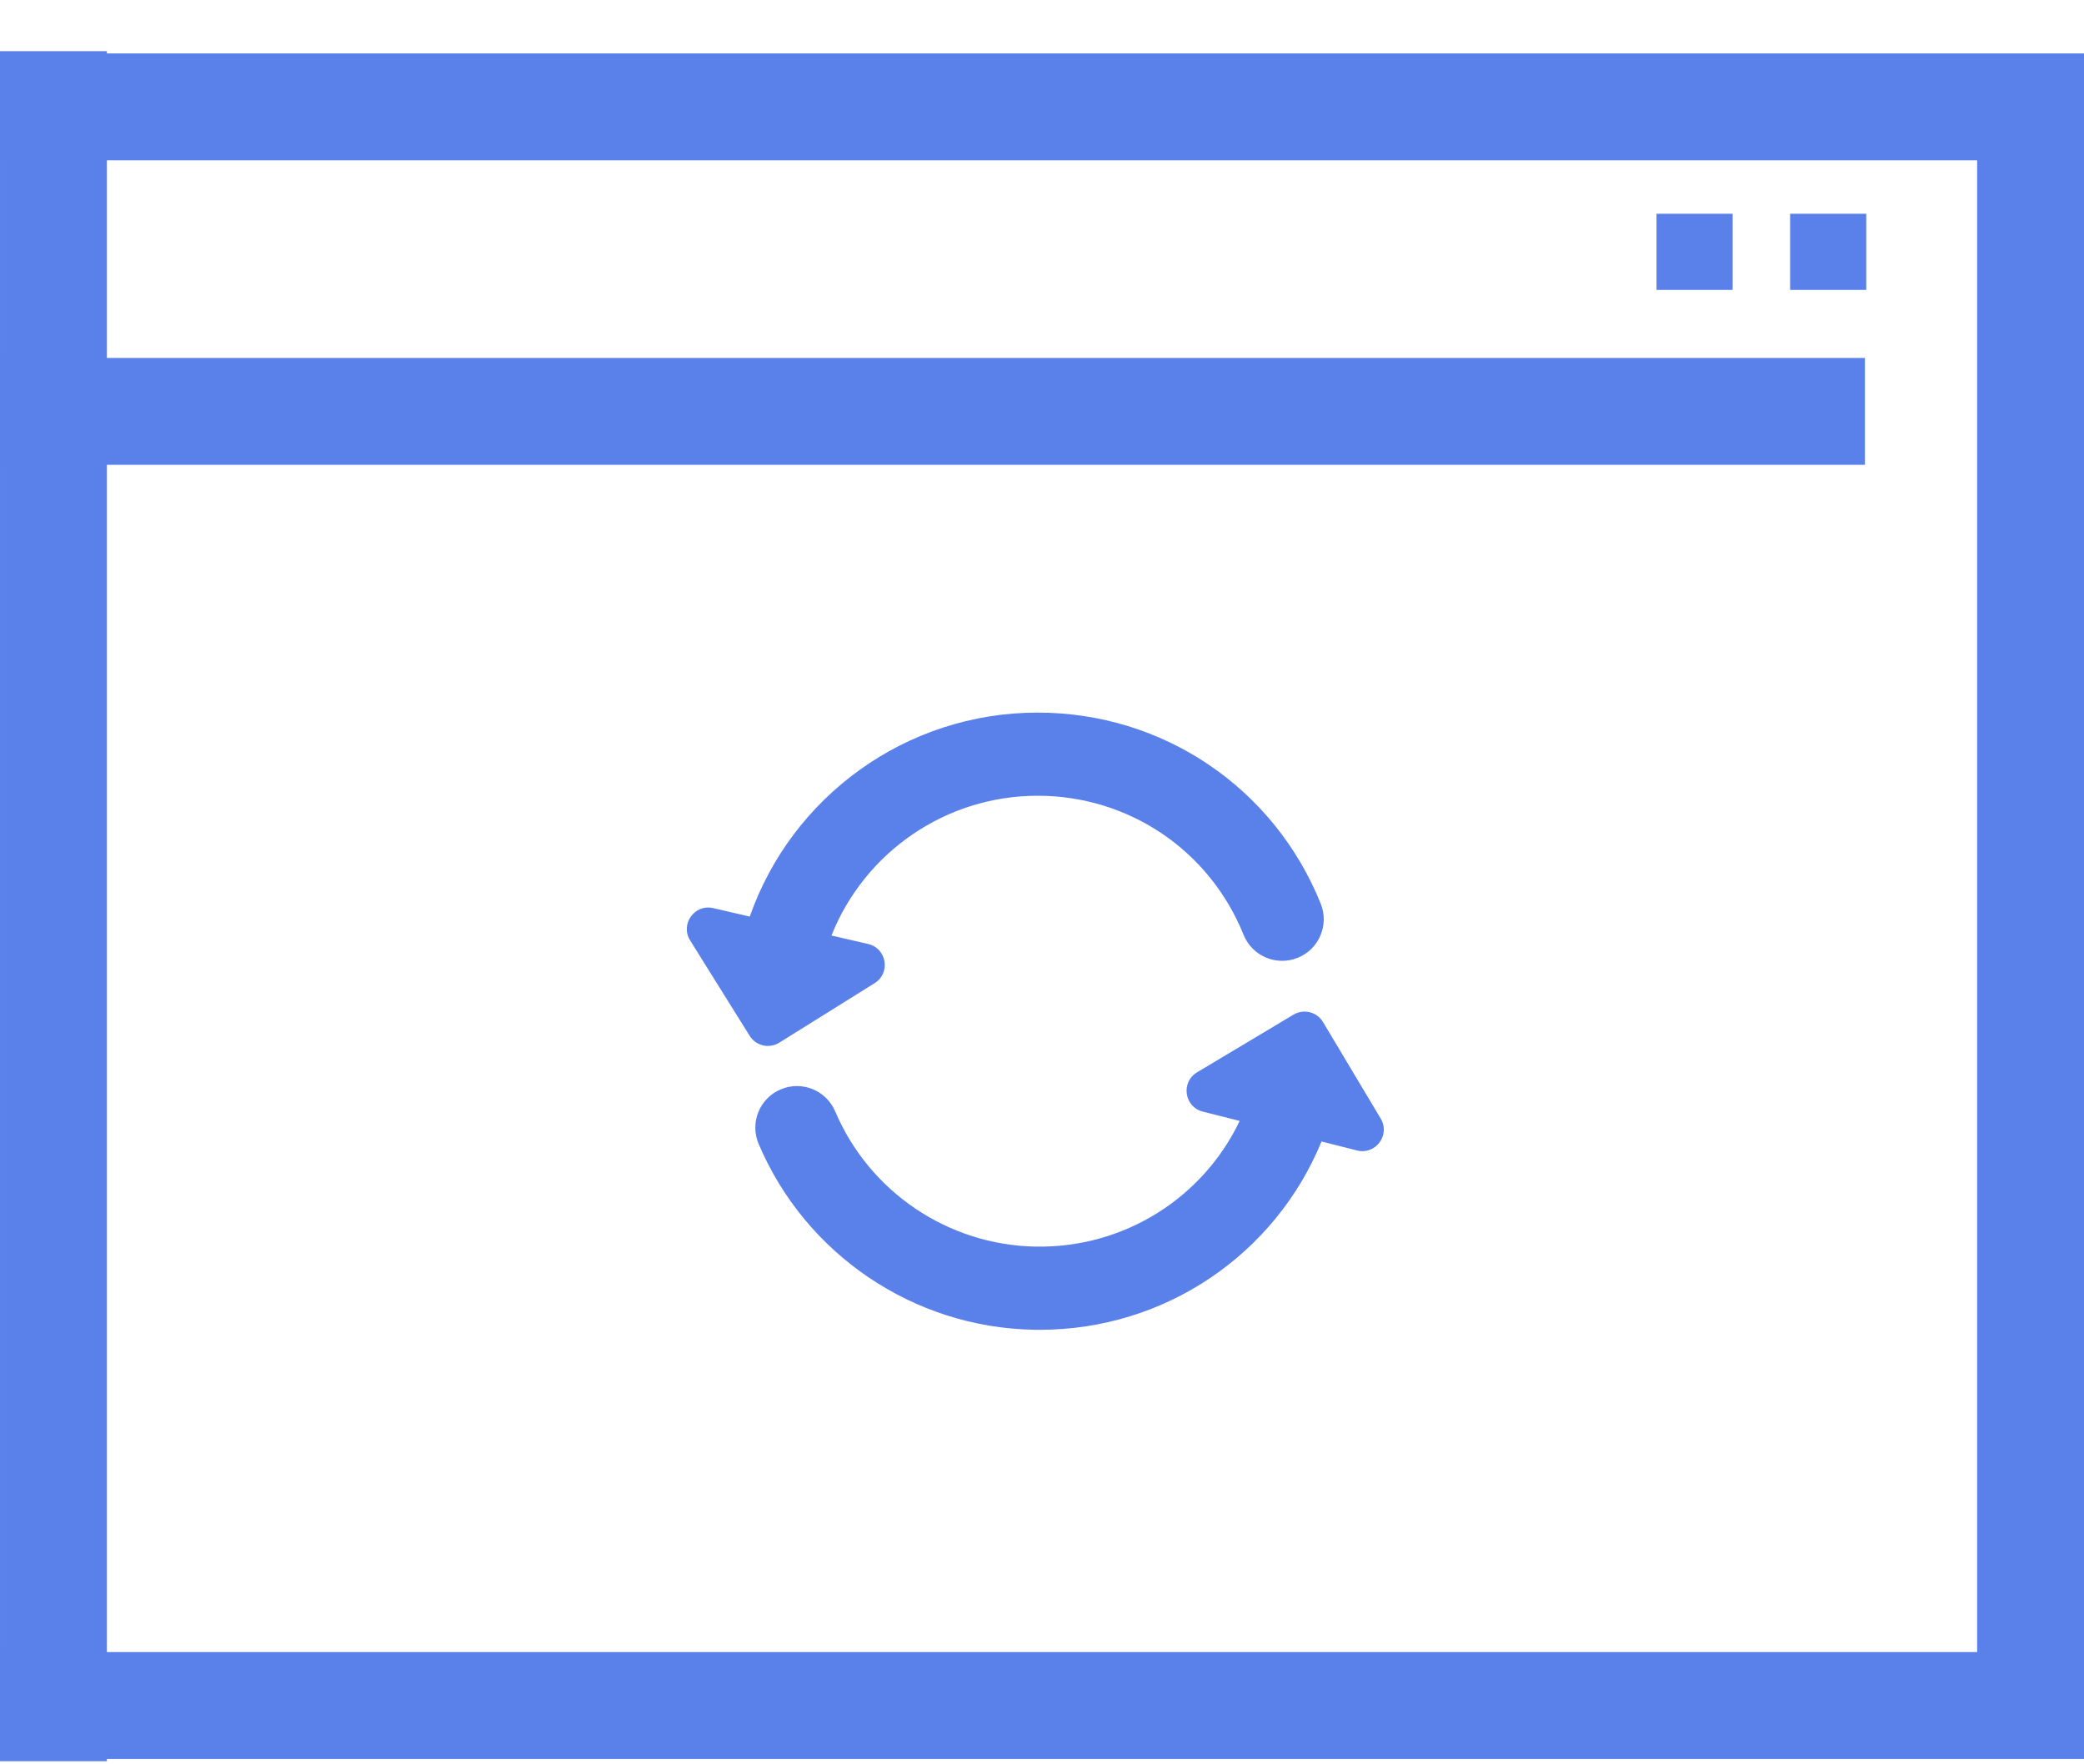
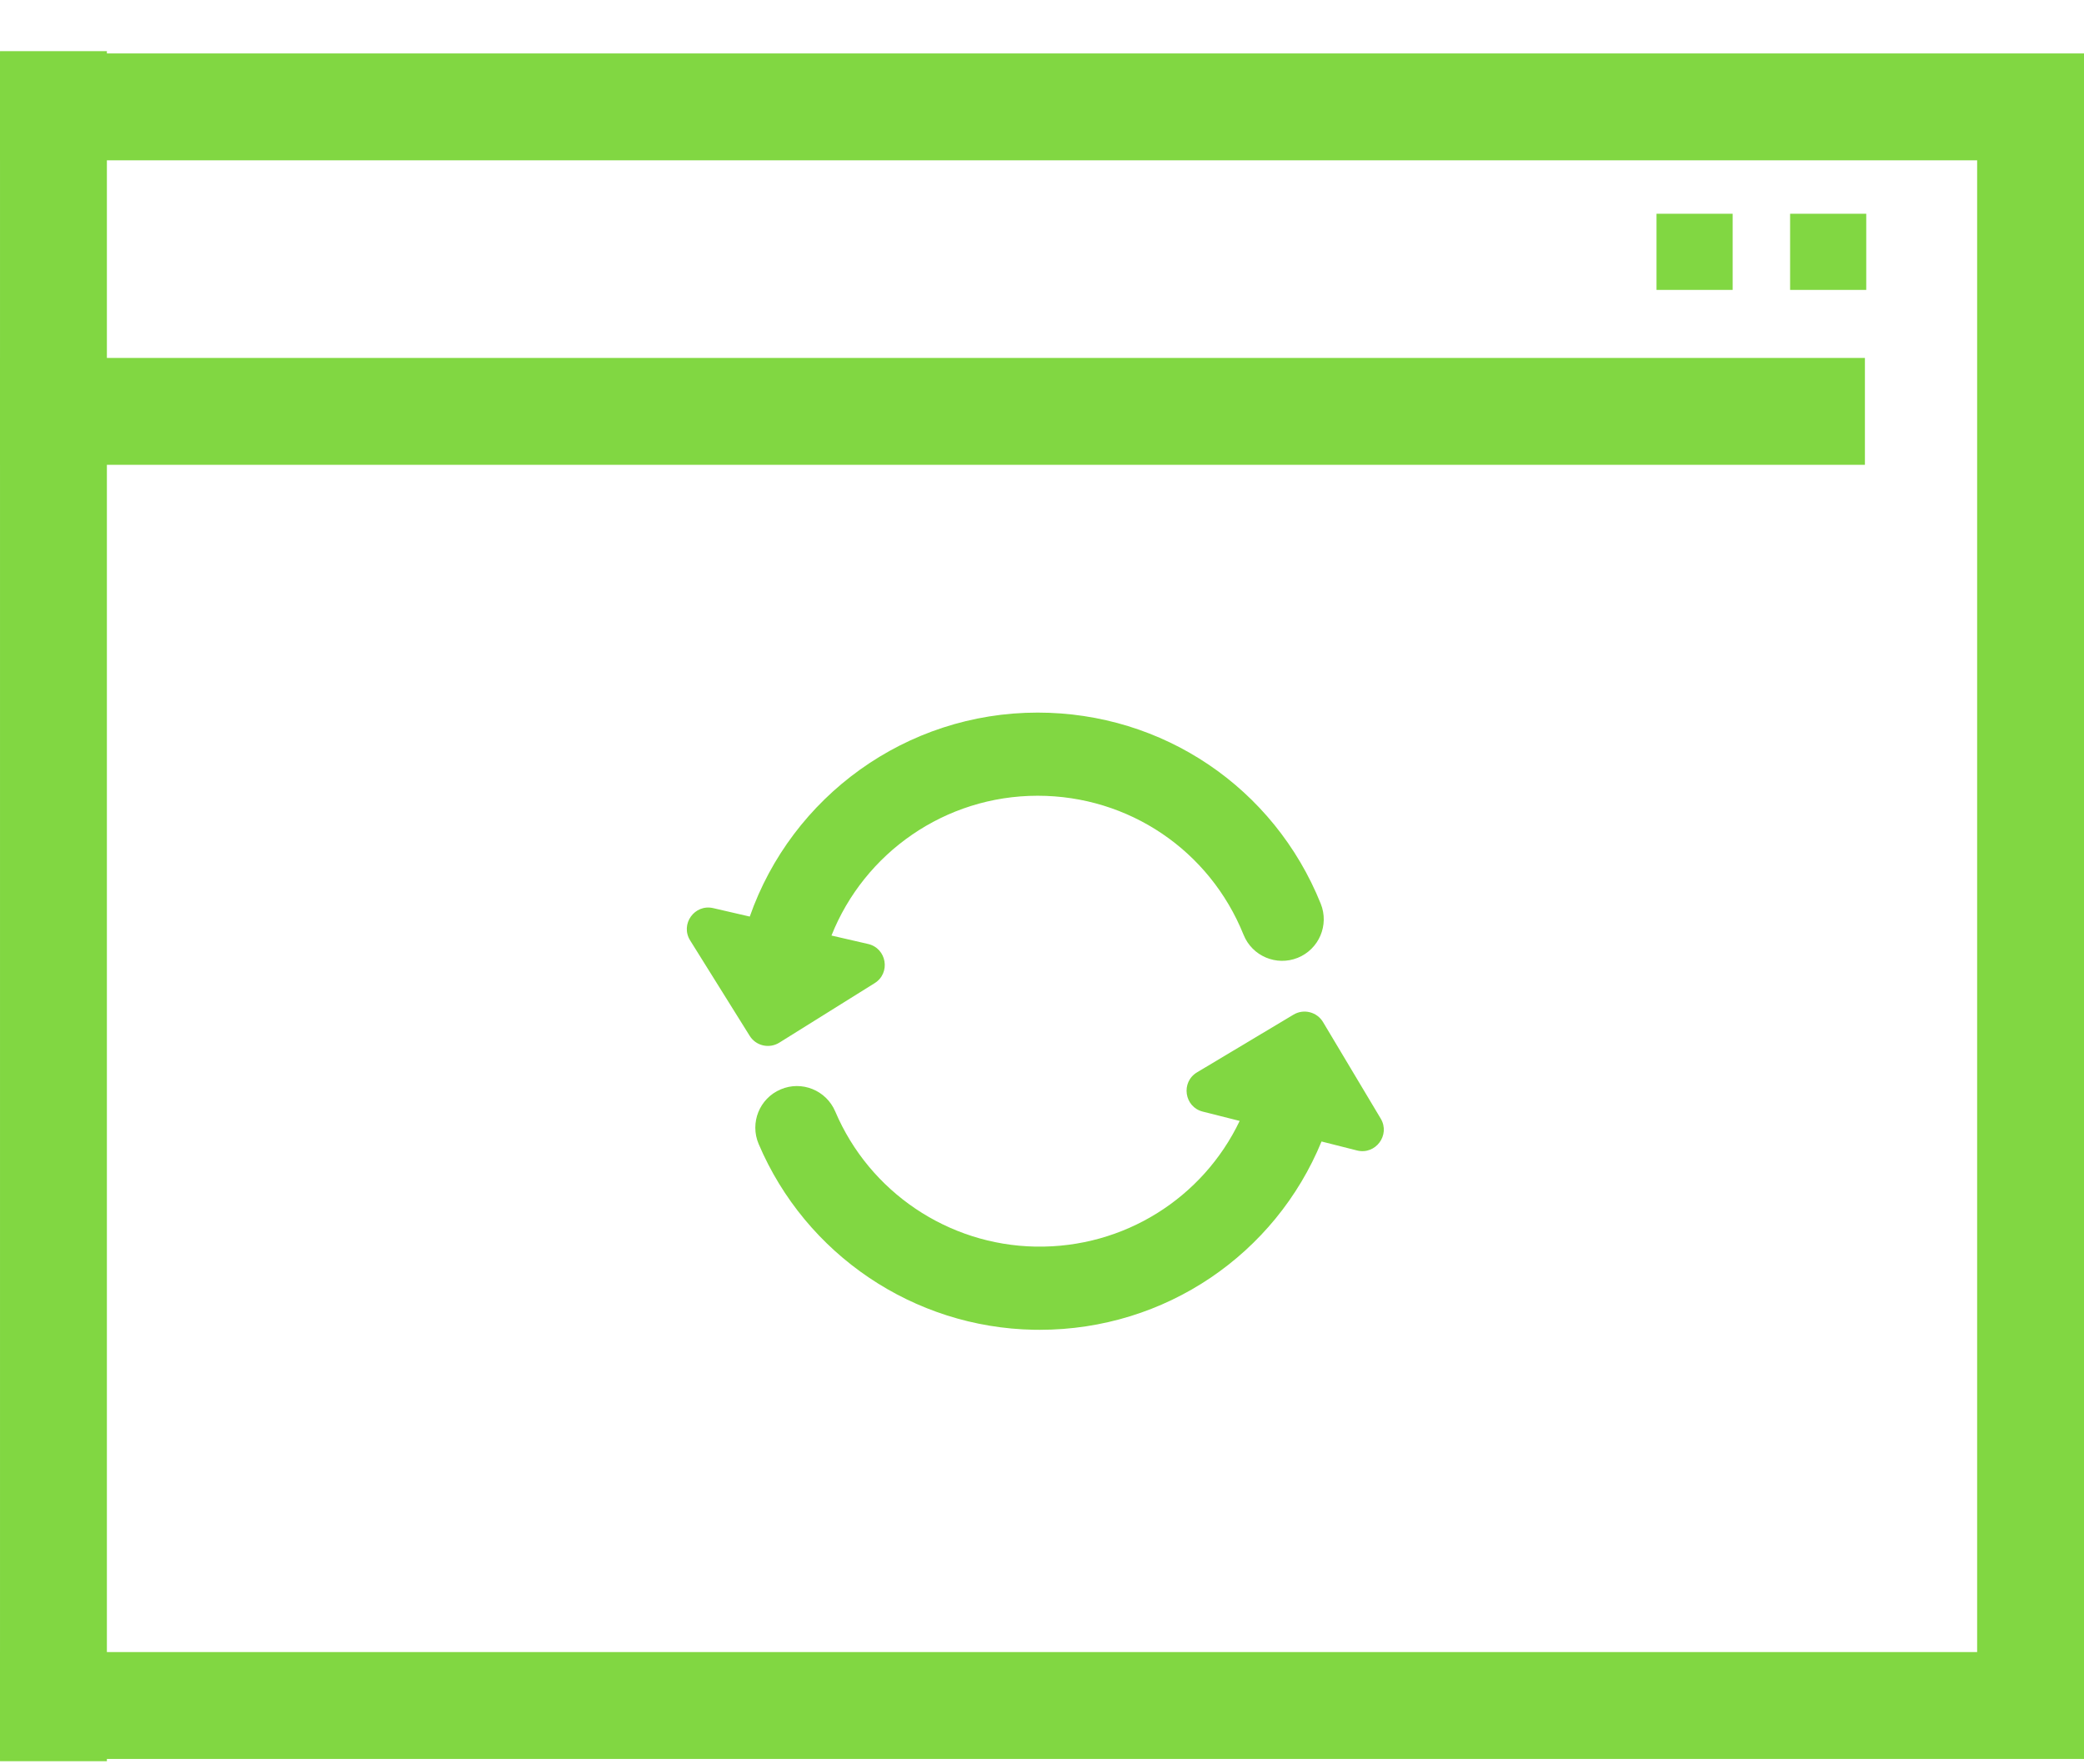
- <svg xmlns="http://www.w3.org/2000/svg" width="39px" height="33px" viewBox="0 0 39 33" version="1.1">
-   <defs />
+ <svg xmlns="http://www.w3.org/2000/svg" width="39px" height="33px" viewBox="0 0 39 33" version="1.1" id="svg29">
+   <defs id="defs6" />
  <g id="step_3" stroke="none" stroke-width="1" fill="none" fill-rule="evenodd" transform="translate(-740, -417)">
-     <g id="white-bg" transform="translate(330, 102)" fill="#5A81EA">
-       <g id="right" transform="translate(405, 230)">
-         <g id="LINE-5" transform="translate(4, 81)">
-           <g id="browser" transform="translate(1, 4)">
-             <rect id="Rectangle" x="0" y="1" width="39" height="2" />
-             <g id="update" transform="translate(12.84615, 13.30769)" fill-rule="nonzero">
-               <path d="M1.737,6.204 L3.522,5.09 C3.826,4.9 3.749,4.438 3.4,4.357 L2.714,4.199 C3.328,2.654 4.838,1.583 6.573,1.583 C8.277,1.583 9.79,2.605 10.426,4.185 C10.587,4.584 11.04,4.776 11.439,4.616 C11.838,4.455 12.031,4.002 11.87,3.603 C10.995,1.431 8.916,0.027 6.573,0.027 C4.106,0.027 1.97,1.602 1.185,3.844 L0.501,3.686 C0.152,3.605 -0.121,3.986 0.069,4.29 L1.183,6.075 C1.3,6.264 1.548,6.321 1.737,6.204 Z" id="Shape" />
-               <path d="M12.993,7.625 L11.913,5.818 C11.799,5.628 11.552,5.565 11.361,5.679 L9.555,6.759 C9.248,6.943 9.316,7.407 9.663,7.494 L10.353,7.668 C9.667,9.105 8.195,10.05 6.532,10.02 C4.896,9.99 3.424,8.997 2.784,7.49 C2.615,7.094 2.158,6.909 1.763,7.078 C1.367,7.246 1.183,7.703 1.351,8.099 C2.231,10.17 4.254,11.536 6.504,11.576 C6.54,11.577 6.575,11.577 6.61,11.577 C8.964,11.577 11.02,10.159 11.885,8.053 L12.549,8.221 C12.897,8.308 13.176,7.932 12.993,7.625 Z" id="Shape" />
+     <g id="white-bg" transform="translate(330, 102)" fill="#5A81EA" style="fill:#81d742;fill-opacity:1">
+       <g id="right" transform="translate(405, 230)" style="fill:#81d742;fill-opacity:1">
+         <g id="LINE-5" transform="translate(4, 81)" style="fill:#81d742;fill-opacity:1">
+           <g id="browser" transform="translate(1, 4)" style="fill:#81d742;fill-opacity:1">
+             <rect id="Rectangle" x="0" y="1" width="39" height="2" style="fill:#81d742;fill-opacity:1" />
+             <g id="update" transform="translate(12.84615, 13.30769)" fill-rule="nonzero" style="fill:#81d742;fill-opacity:1">
+               <path d="M1.737,6.204 L3.522,5.09 C3.826,4.9 3.749,4.438 3.4,4.357 L2.714,4.199 C3.328,2.654 4.838,1.583 6.573,1.583 C8.277,1.583 9.79,2.605 10.426,4.185 C10.587,4.584 11.04,4.776 11.439,4.616 C11.838,4.455 12.031,4.002 11.87,3.603 C10.995,1.431 8.916,0.027 6.573,0.027 C4.106,0.027 1.97,1.602 1.185,3.844 L0.501,3.686 C0.152,3.605 -0.121,3.986 0.069,4.29 L1.183,6.075 C1.3,6.264 1.548,6.321 1.737,6.204 Z" id="Shape" style="fill:#81d742;fill-opacity:1" />
+               <path d="M12.993,7.625 L11.913,5.818 C11.799,5.628 11.552,5.565 11.361,5.679 L9.555,6.759 C9.248,6.943 9.316,7.407 9.663,7.494 L10.353,7.668 C9.667,9.105 8.195,10.05 6.532,10.02 C4.896,9.99 3.424,8.997 2.784,7.49 C2.615,7.094 2.158,6.909 1.763,7.078 C1.367,7.246 1.183,7.703 1.351,8.099 C2.231,10.17 4.254,11.536 6.504,11.576 C6.54,11.577 6.575,11.577 6.61,11.577 C8.964,11.577 11.02,10.159 11.885,8.053 L12.549,8.221 C12.897,8.308 13.176,7.932 12.993,7.625 Z" id="path10" style="fill:#81d742;fill-opacity:1" />
            </g>
-             <rect id="Rectangle" x="0" y="6.698" width="34.9" height="2" />
-             <rect id="Rectangle-2" x="33.5" y="4" width="1.425" height="1.425" />
-             <rect id="Rectangle-2" x="31" y="4" width="1.425" height="1.425" />
-             <rect id="Rectangle" x="0" y="30.915" width="39" height="2" />
-             <polygon id="Rectangle" transform="translate(38, 16.95726) rotate(90) translate(-38, -16.95726) " points="22.33 15.957 53.67 15.957 53.67 17.957 22.33 17.957" />
-             <polygon id="Rectangle" transform="translate(1, 16.95726) rotate(90) translate(-1, -16.95726) " points="-15 15.957 17 15.957 17 17.957 -15 17.957" />
+             <rect id="rect13" x="0" y="6.698" width="34.9" height="2" style="fill:#81d742;fill-opacity:1" />
+             <rect id="Rectangle-2" x="33.5" y="4" width="1.425" height="1.425" style="fill:#81d742;fill-opacity:1" />
+             <rect id="rect16" x="31" y="4" width="1.425" height="1.425" style="fill:#81d742;fill-opacity:1" />
+             <rect id="rect18" x="0" y="30.915" width="39" height="2" style="fill:#81d742;fill-opacity:1" />
+             <polygon id="polygon20" transform="translate(38, 16.95726) rotate(90) translate(-38, -16.95726) " points="22.33 15.957 53.67 15.957 53.67 17.957 22.33 17.957" style="fill:#81d742;fill-opacity:1" />
+             <polygon id="polygon22" transform="translate(1, 16.95726) rotate(90) translate(-1, -16.95726) " points="-15 15.957 17 15.957 17 17.957 -15 17.957" style="fill:#81d742;fill-opacity:1" />
          </g>
        </g>
      </g>
    </g>
  </g>
</svg>
